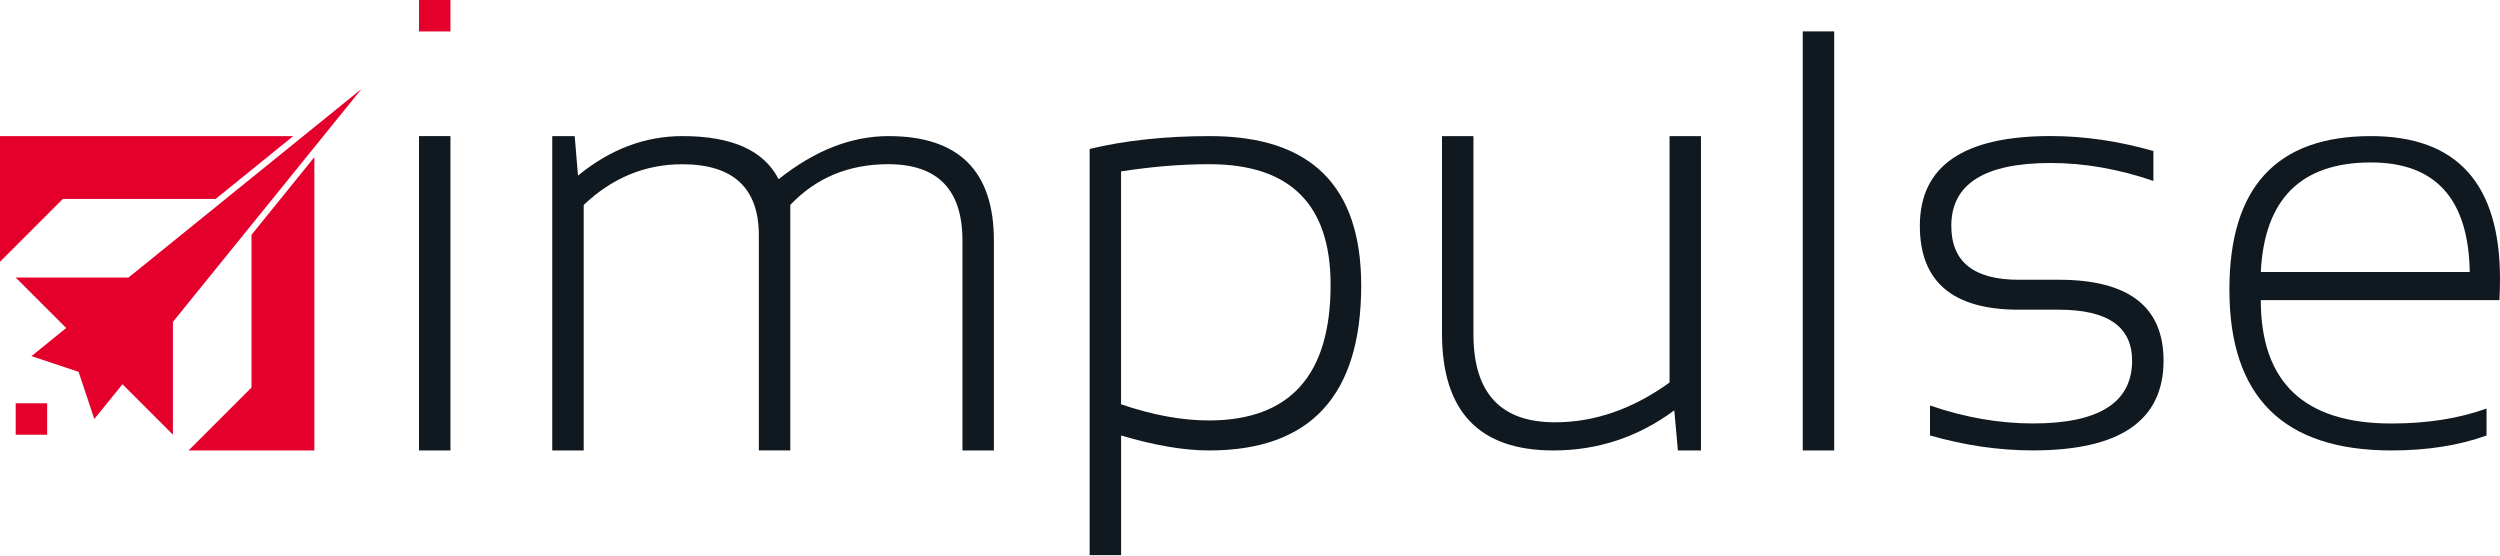
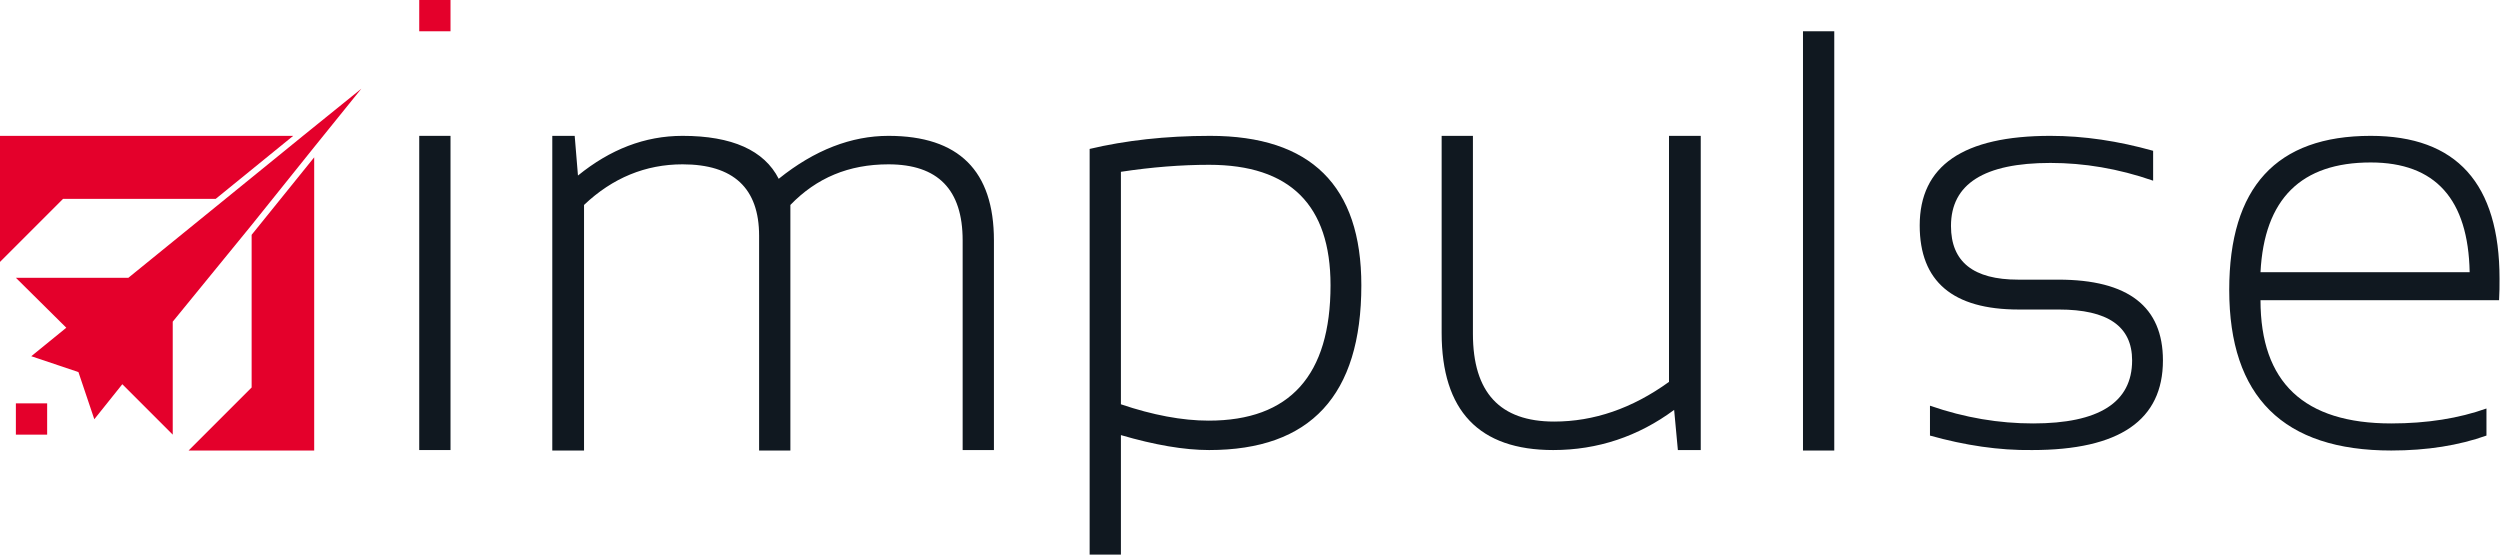
- <svg xmlns="http://www.w3.org/2000/svg" version="1.1" id="Camada_1" x="0px" y="0px" viewBox="0 0 500 111.02" style="enable-background:new 0 0 500 111.02;" xml:space="preserve">
+ <svg xmlns="http://www.w3.org/2000/svg" version="1.1" id="Camada_1" x="0px" y="0px" viewBox="0 0 535.5 118.9" style="enable-background:new 0 0 535.5 118.9;" xml:space="preserve">
  <style type="text/css">
	.st0{fill:#101820;}
	.st1{fill:#E4002B;}
</style>
  <g>
    <g>
      <g>
-         <path class="st0" d="M90.09,27.22v62.87h-6.29V27.22H90.09z" />
-         <path class="st0" d="M110.45,90.09V27.22h4.49l0.66,7.9c6.43-5.27,13.39-7.9,20.9-7.9c9.9,0,16.3,2.87,19.22,8.62     c7.22-5.75,14.55-8.62,21.98-8.62c14.05,0,21.08,6.97,21.08,20.9v41.97h-6.29V48.11c0-10.18-4.95-15.27-14.85-15.27     c-7.9,0-14.43,2.72-19.58,8.14v49.1h-6.29V47.1c0-9.5-5.11-14.25-15.33-14.25c-7.42,0-13.99,2.72-19.7,8.14v49.1H110.45z" />
-         <path class="st0" d="M217.93,29.79c7.14-1.72,15.17-2.57,24.07-2.57c20.16,0,30.24,9.96,30.24,29.88     c0,22-10.14,32.99-30.42,32.99c-5.03,0-10.9-1-17.6-2.99v23.93h-6.29V29.79z M224.21,80.86c6.35,2.16,12.19,3.23,17.54,3.23     c16.25,0,24.37-9.04,24.37-27.12c0-16.09-8.08-24.13-24.25-24.13c-5.59,0-11.48,0.48-17.66,1.44V80.86z" />
-         <path class="st0" d="M340.19,27.22v62.87h-4.61l-0.72-8.02c-7.23,5.35-15.29,8.02-24.19,8.02c-14.85,0-22.27-7.8-22.27-23.41     V27.22h6.29v39.64c0,11.74,5.43,17.6,16.29,17.6c7.94,0,15.59-2.65,22.93-7.96V27.22H340.19z" />
-         <path class="st0" d="M366.84,6.28l0,83.81h-6.29l0-83.81H366.84z" />
-         <path class="st0" d="M386,87.09V81.1c6.98,2.4,13.85,3.59,20.6,3.59c13.21,0,19.82-4.19,19.82-12.57     c0-6.79-4.89-10.18-14.67-10.18h-8.02c-13.17,0-19.76-5.59-19.76-16.77c0-11.98,8.72-17.96,26.17-17.96     c6.71,0,13.55,1,20.54,2.99v5.99c-6.99-2.4-13.83-3.59-20.54-3.59c-13.25,0-19.88,4.19-19.88,12.57     c0,7.19,4.49,10.78,13.47,10.78h8.02c13.97,0,20.96,5.39,20.96,16.17c0,11.98-8.7,17.96-26.11,17.96     C399.85,90.09,392.98,89.09,386,87.09z" />
-         <path class="st0" d="M474.19,27.22c17.2,0,25.81,9.52,25.81,28.56c0,1.36-0.04,2.77-0.12,4.25h-47.72     c0,16.45,8.7,24.67,26.11,24.67c7.14,0,13.49-1,19.04-2.99v5.39c-5.55,2-11.89,2.99-19.04,2.99c-21.6,0-32.39-10.72-32.39-32.15     C445.87,37.45,455.31,27.22,474.19,27.22z M452.16,54.4h41.79c-0.24-14.61-6.82-21.91-19.76-21.91     C460.22,32.49,452.88,39.79,452.16,54.4z" />
+         <path class="st0" d="M96.5,29.1v67.3h-6.7V29.1H96.5z" />
+         <path class="st0" d="M118.3,96.5V29.1h4.8l0.7,8.5c6.9-5.6,14.3-8.5,22.4-8.5c10.6,0,17.5,3.1,20.6,9.2     c7.7-6.2,15.6-9.2,23.5-9.2c15.1,0,22.6,7.5,22.6,22.4v44.9h-6.7V51.5c0-10.9-5.3-16.3-15.9-16.3c-8.5,0-15.4,2.9-21,8.7v52.6     h-6.7v-46c0-10.2-5.5-15.3-16.4-15.3c-7.9,0-15,2.9-21.1,8.7v52.6H118.3z" />
+         <path class="st0" d="M233.4,31.9c7.6-1.8,16.2-2.8,25.8-2.8c21.6,0,32.4,10.7,32.4,32c0,23.6-10.9,35.3-32.6,35.3     c-5.4,0-11.7-1.1-18.9-3.2v25.6h-6.7L233.4,31.9L233.4,31.9z M240.1,86.6c6.8,2.3,13.1,3.5,18.8,3.5c17.4,0,26.1-9.7,26.1-29     c0-17.2-8.7-25.8-26-25.8c-6,0-12.3,0.5-18.9,1.5L240.1,86.6L240.1,86.6z" />
+         <path class="st0" d="M364.3,29.1v67.3h-4.9l-0.8-8.6c-7.7,5.7-16.4,8.6-25.9,8.6c-15.9,0-23.9-8.4-23.9-25.1V29.1h6.7v42.4     c0,12.6,5.8,18.8,17.4,18.8c8.5,0,16.7-2.8,24.6-8.5V29.1H364.3z" />
+         <path class="st0" d="M392.9,6.7v89.8h-6.7V6.7C386.1,6.7,392.9,6.7,392.9,6.7z" />
+         <path class="st0" d="M413.4,93.3v-6.4c7.5,2.6,14.8,3.8,22.1,3.8c14.1,0,21.2-4.5,21.2-13.5c0-7.3-5.2-10.9-15.7-10.9h-8.6     c-14.1,0-21.2-6-21.2-18c0-12.8,9.3-19.2,28-19.2c7.2,0,14.5,1.1,22,3.2v6.4c-7.5-2.6-14.8-3.8-22-3.8     c-14.2,0-21.3,4.5-21.3,13.5c0,7.7,4.8,11.5,14.4,11.5h8.6c15,0,22.4,5.8,22.4,17.3c0,12.8-9.3,19.2-28,19.2     C428.2,96.5,420.9,95.4,413.4,93.3z" />
+         <path class="st0" d="M507.8,29.1c18.4,0,27.6,10.2,27.6,30.6c0,1.5,0,3-0.1,4.6h-51.1c0,17.6,9.3,26.4,28,26.4     c7.7,0,14.5-1.1,20.4-3.2v5.8c-5.9,2.1-12.7,3.2-20.4,3.2c-23.1,0-34.7-11.5-34.7-34.4C477.5,40.1,487.6,29.1,507.8,29.1z      M484.2,58.3H529c-0.3-15.6-7.3-23.5-21.2-23.5C492.9,34.8,485,42.6,484.2,58.3z" />
      </g>
      <g>
-         <rect x="83.8" y="0" class="st1" width="6.29" height="6.29" />
+         <rect x="89.8" class="st1" width="6.7" height="6.7" />
        <g>
          <g>
-             <rect x="3.14" y="80.66" class="st1" width="6.29" height="6.29" />
-             <polygon class="st1" points="72.3,17.79 62.87,29.44 50.3,44.97 34.58,64.38 34.58,86.94 24.49,76.85 18.86,83.8 15.72,74.37        6.29,71.23 13.24,65.6 3.14,55.51 25.7,55.51 45.12,39.79 60.65,27.22      " />
+             <rect x="3.4" y="86.4" class="st1" width="6.7" height="6.7" />
+             <polygon class="st1" points="77.4,19 67.3,31.5 53.9,48.2 37,68.9 37,93.1 26.2,82.3 20.2,89.8 16.8,79.7 6.7,76.3 14.2,70.2        3.4,59.5 27.5,59.5 48.3,42.6 64.9,29.1      " />
          </g>
          <g>
-             <polygon class="st1" points="58.65,27.22 43.12,39.79 12.57,39.79 0,52.36 0,27.22      " />
-             <polygon class="st1" points="62.87,31.43 62.87,90.09 37.72,90.09 50.3,77.51 50.3,46.96      " />
+             <polygon class="st1" points="62.8,29.1 46.2,42.6 13.5,42.6 0,56.1 0,29.1      " />
+             <polygon class="st1" points="67.3,33.7 67.3,96.5 40.4,96.5 53.9,83 53.9,50.3      " />
          </g>
        </g>
      </g>
    </g>
  </g>
</svg>
